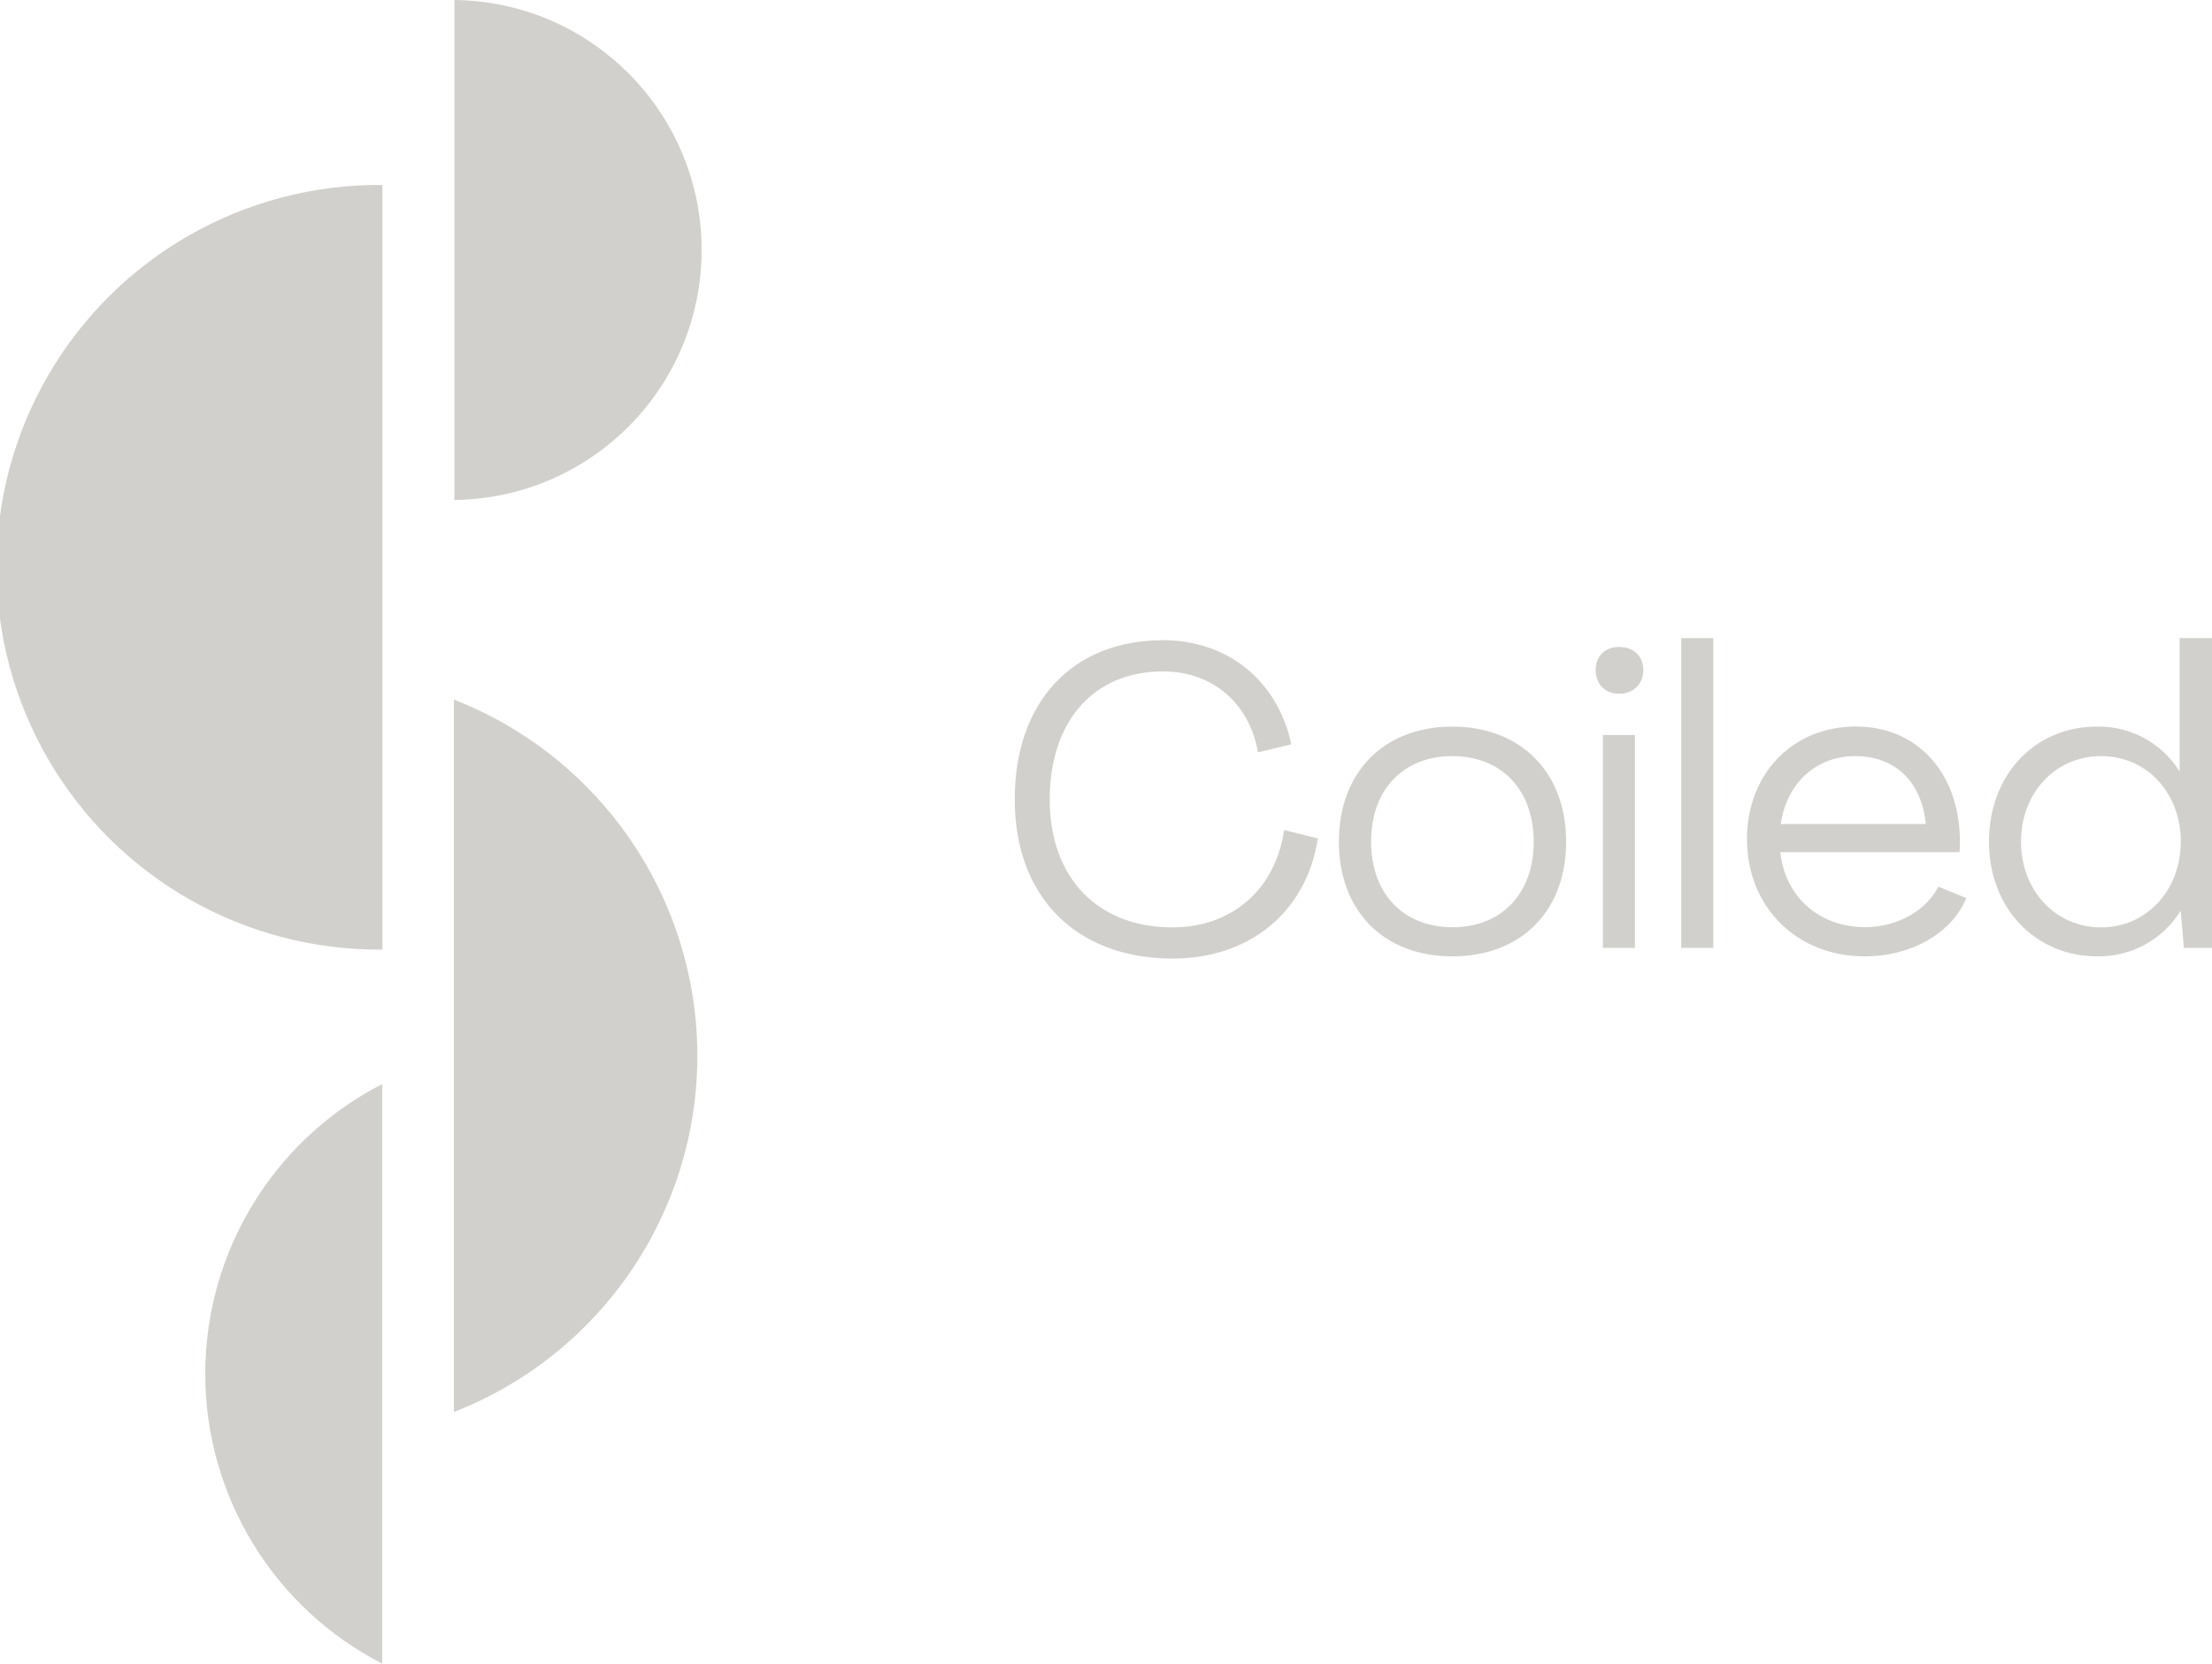
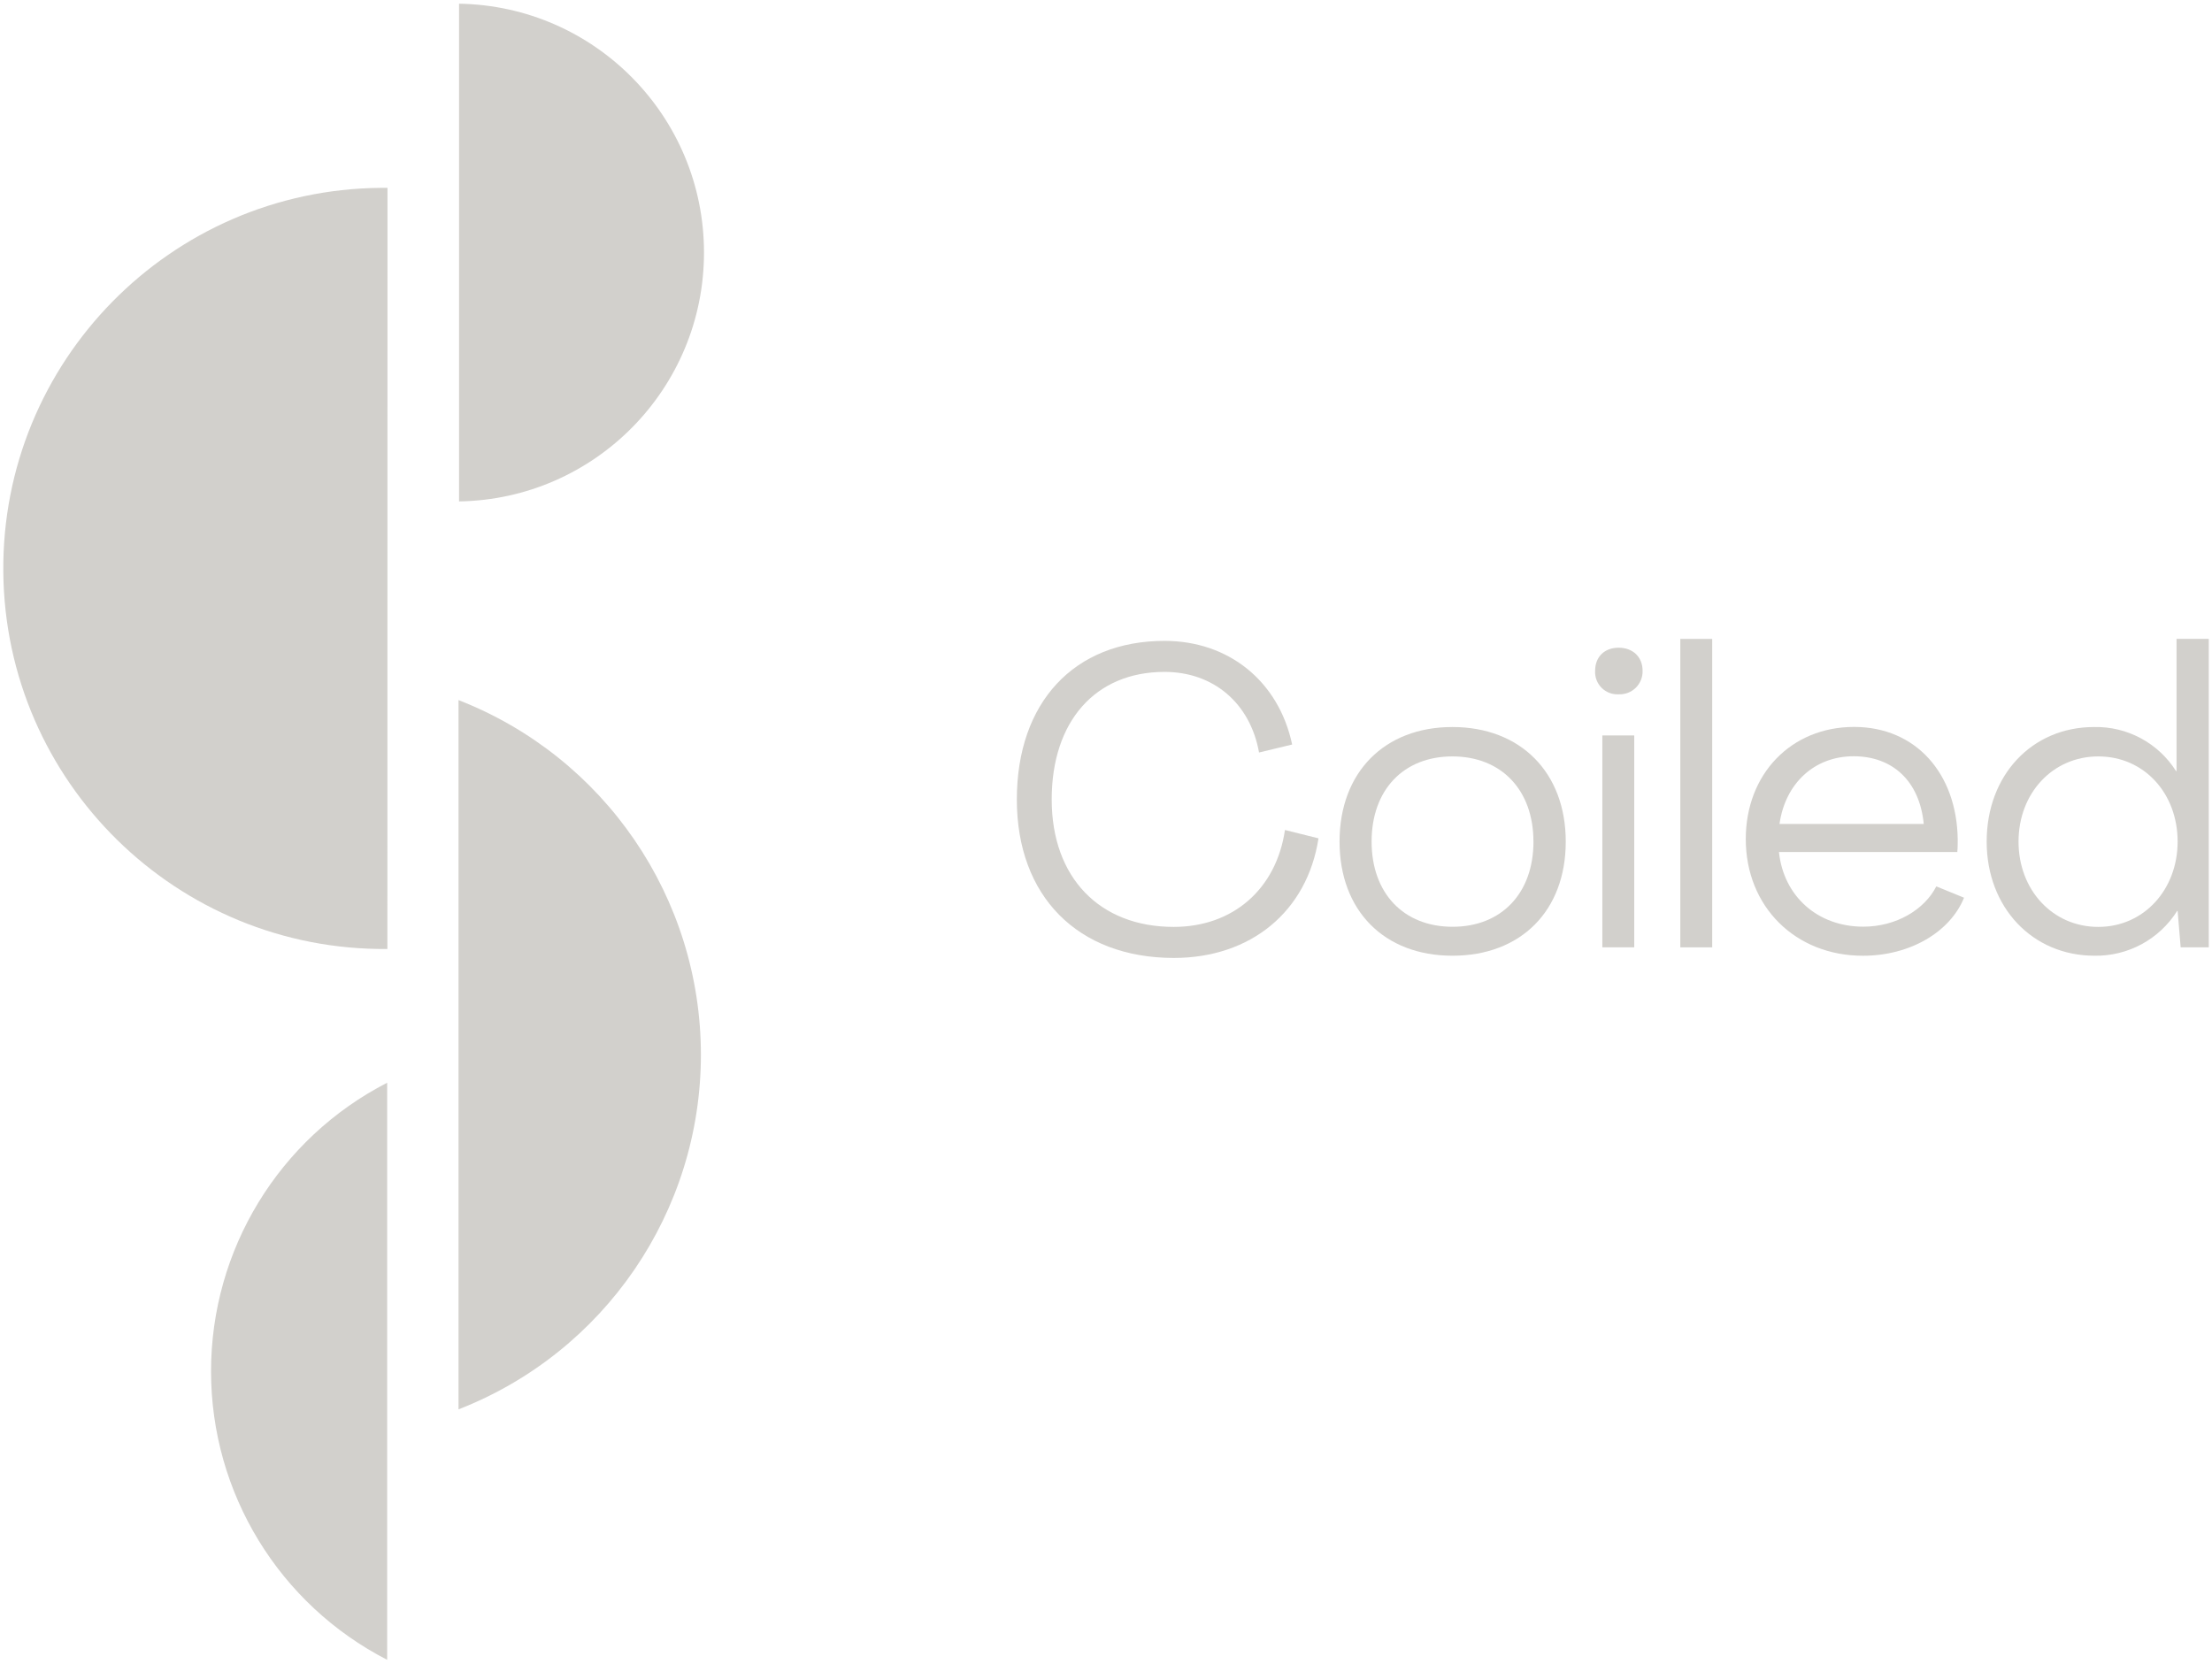
- <svg xmlns="http://www.w3.org/2000/svg" id="Layer_1" data-name="Layer 1" viewBox="0 0 687.03 516.84">
+ <svg xmlns="http://www.w3.org/2000/svg" id="Layer_1" data-name="Layer 1" viewBox="0 0 686 516">
  <defs>
    <style>.cls-1{fill:#d2d0cc;}</style>
  </defs>
-   <path class="cls-1" d="M174.92,436.9a118.77,118.77,0,1,1,0-237.53Z" transform="translate(-56.15 -141.91)" />
-   <path class="cls-1" d="M272.74,469.89a118.78,118.78,0,0,0-75.62-110.65v221.3A118.78,118.78,0,0,0,272.74,469.89Z" transform="translate(-56.15 -141.91)" />
-   <path class="cls-1" d="M197.29,297.22a77.66,77.66,0,0,0,0-155.31Z" transform="translate(-56.15 -141.91)" />
-   <path class="cls-1" d="M119.9,568.72a101.2,101.2,0,0,0,54.95,90V478.68A101.21,101.21,0,0,0,119.9,568.72Z" transform="translate(-56.15 -141.91)" />
-   <path class="cls-1" d="M371.32,390.29c0-30.25,17.81-49.5,46.09-49.5,20,0,35.62,12.57,39.81,32.34l-10.34,2.49c-2.75-15.45-14.28-25.14-29.47-25.14-21.6,0-35.22,15.45-35.22,39.81S397.12,430,420.29,430c18.47,0,32-11.78,34.71-30.24l10.47,2.61c-3.53,22.79-21.08,37.32-45.18,37.32C390.31,439.65,371.32,420.41,371.32,390.29Z" transform="translate(-56.15 -141.91)" />
-   <path class="cls-1" d="M472,403.38c0-21.61,14-35.75,35.22-35.75s35.36,14.14,35.36,35.75S528.58,439,507.23,439,472,424.86,472,403.38Zm60.5,0c0-16.11-10-26.58-25.28-26.58S482,387.27,482,403.38s10,26.58,25.27,26.58S532.51,419.49,532.51,403.38Z" transform="translate(-56.15 -141.91)" />
-   <path class="cls-1" d="M551.75,350.08c0-4.32,2.88-7.2,7.33-7.2s7.47,2.88,7.47,7.2-3.15,7.34-7.47,7.34S551.75,354.54,551.75,350.08ZM554,370.25h9.95v66.13H554Z" transform="translate(-56.15 -141.91)" />
-   <path class="cls-1" d="M578.33,340.13h9.95v96.25h-9.95Z" transform="translate(-56.15 -141.91)" />
-   <path class="cls-1" d="M598.75,402.6c0-20.3,14.15-35,33.79-35,19.38,0,32.08,14.67,32.34,35.1,0,1.17,0,2.62-.13,3.93H609.1c1.44,13.75,12,23.3,26.32,23.3,10.34,0,19.12-5.37,22.78-12.57l8.65,3.54C662.53,431.54,650.09,439,635.29,439,614.21,439,598.75,423.68,598.75,402.6Zm55.53-4.72c-1.31-13.49-9.82-21.08-21.87-21.08-12.31,0-21.35,8.51-23.18,21.08Z" transform="translate(-56.15 -141.91)" />
-   <path class="cls-1" d="M673.91,403.38c0-20.69,14.14-35.75,33.52-35.75A29.52,29.52,0,0,1,733,381.38h.13V340.13h10.08v96.25h-8.77L733.49,425h-.13a29.9,29.9,0,0,1-25.8,14C688.19,439,673.91,423.94,673.91,403.38Zm59.58,0c0-15.06-10.47-26.58-24.75-26.58s-24.88,11.52-24.88,26.58S694.47,430,708.74,430,733.49,418.31,733.49,403.38Z" transform="translate(-56.15 -141.91)" />
+   <path class="cls-1" d="M120.14,294.36A118,118,0,1,1,118,58.27c.72,0,1.44,0,2.17,0Z" />
+   <path class="cls-1" d="M217.37,327.16a118.09,118.09,0,0,0-75.17-110v220A118.08,118.08,0,0,0,217.37,327.16Z" />
+   <path class="cls-1" d="M142.37,155.53a77.2,77.2,0,0,0,0-154.38Z" />
+   <path class="cls-1" d="M65.45,425.39a100.59,100.59,0,0,0,54.62,89.46v-179A100.61,100.61,0,0,0,65.45,425.39Z" />
+   <path class="cls-1" d="M315.35,248c0-30.07,17.71-49.21,45.81-49.21,19.88,0,35.41,12.5,39.57,32.15l-10.27,2.47c-2.74-15.35-14.2-25-29.3-25-21.47,0-35,15.35-35,39.57S341,287.51,364,287.51c18.36,0,31.8-11.71,34.5-30.06l10.4,2.59c-3.5,22.66-20.95,37.1-44.9,37.1C334.23,297.1,315.35,278,315.35,248Z" />
+   <path class="cls-1" d="M415.43,261.05c0-21.48,13.91-35.54,35-35.54s35.15,14.06,35.15,35.54-13.92,35.4-35.14,35.4S415.43,282.4,415.43,261.05Zm60.13,0c0-16-9.94-26.42-25.13-26.42s-25.06,10.4-25.06,26.42,9.93,26.42,25.11,26.42,25.09-10.41,25.09-26.42Z" />
+   <path class="cls-1" d="M494.69,208.07c0-4.3,2.87-7.16,7.29-7.16s7.43,2.86,7.43,7.16a7.09,7.09,0,0,1-7.43,7.29A6.9,6.9,0,0,1,494.69,208.07Zm2.24,20.05h9.89v65.73h-9.89Z" />
+   <path class="cls-1" d="M521.11,198.18H531v95.67h-9.89Z" />
+   <path class="cls-1" d="M541.41,260.27c0-20.18,14.07-34.79,33.59-34.79,19.26,0,31.88,14.58,32.14,34.89,0,1.16,0,2.6-.13,3.91H551.7c1.43,13.66,11.93,23.16,26.16,23.16,10.28,0,19-5.34,22.64-12.5l8.6,3.52c-4.29,10.58-16.66,18-31.37,18C556.78,296.45,541.41,281.22,541.41,260.27Zm55.2-4.69c-1.31-13.41-9.76-21-21.74-21-12.24,0-21.22,8.46-23,21Z" />
+   <path class="cls-1" d="M616.12,261.05c0-20.57,14-35.54,33.32-35.54a29.33,29.33,0,0,1,25.41,13.67H675v-41h10v95.67h-8.72l-.94-11.31h-.13a29.72,29.72,0,0,1-25.65,13.91C630.31,296.45,616.12,281.48,616.12,261.05Zm59.22,0c0-15-10.41-26.42-24.6-26.42S626,246.08,626,261.05s10.54,26.46,24.73,26.46S675.34,275.89,675.34,261.05Z" />
</svg>
